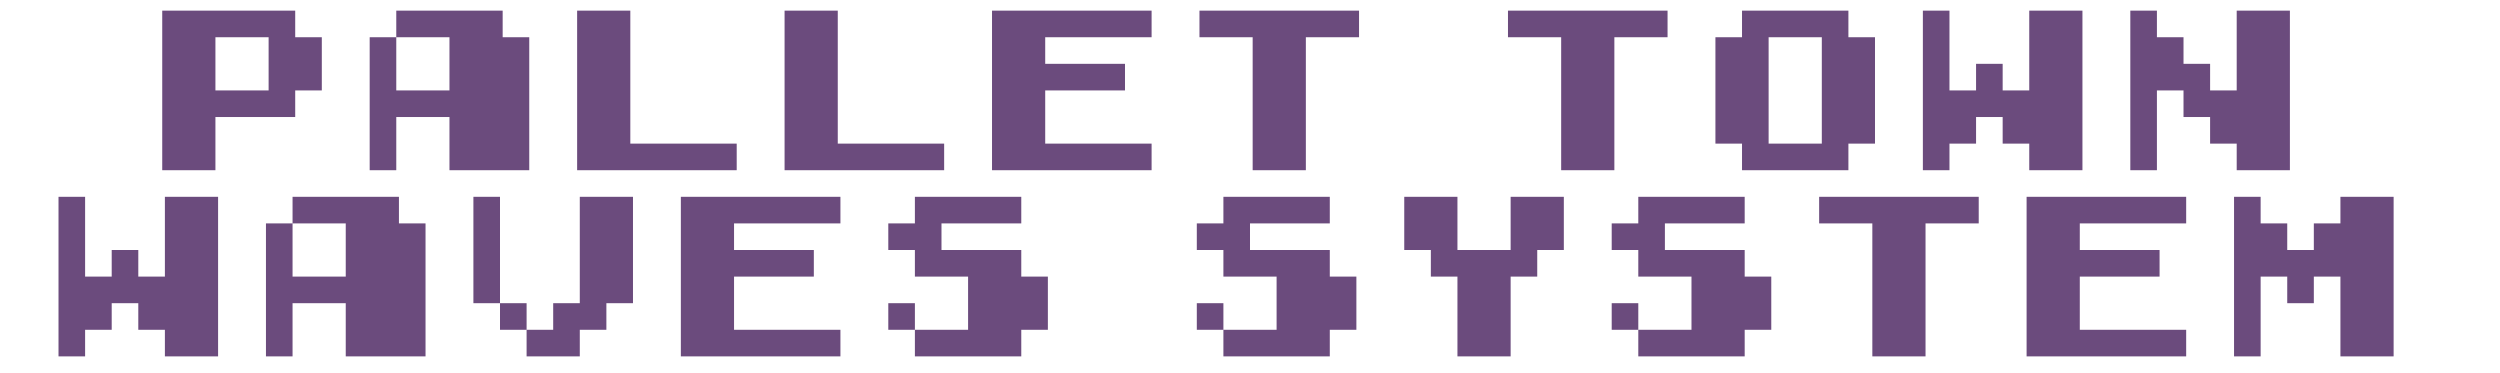
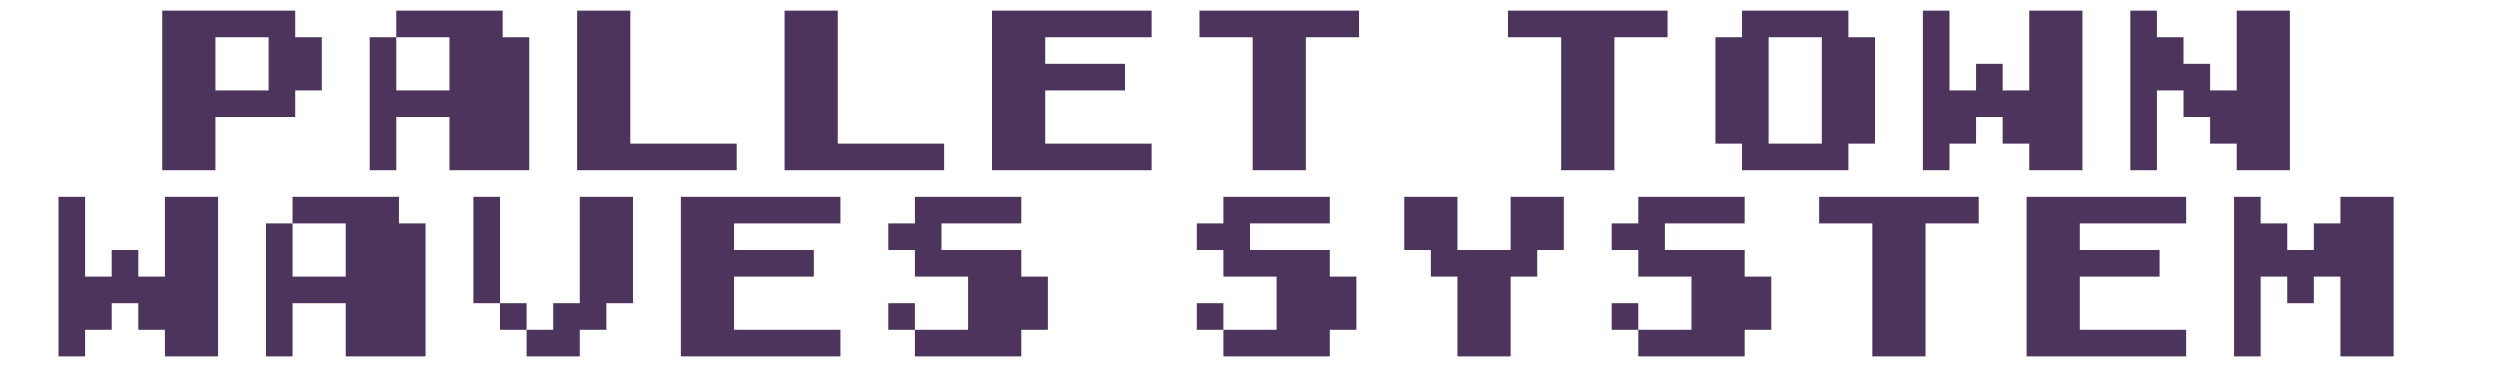
<svg xmlns="http://www.w3.org/2000/svg" width="470px" height="70px" viewBox="0 0 470 70" version="1.1">
  <g id="PalletTownWavesSystem-Logo" stroke="none" stroke-width="1" fill="none" fill-rule="evenodd">
-     <path d="M50.5,17 L50.5,7 L40.5,7 L40.5,17 L50.5,17 Z M30.5,32 L30.5,2 L55.5,2 L55.5,7 L60.5,7 L60.5,17 L55.5,17 L55.5,22 L40.5,22 L40.5,32 L30.5,32 Z M69.5,32 L69.5,7 L74.5,7 L74.5,17 L84.5,17 L84.5,7 L74.5,7 L74.5,2 L94.5,2 L94.5,7 L99.5,7 L99.5,32 L84.5,32 L84.5,22 L74.5,22 L74.5,32 L69.5,32 Z M108.5,32 L108.5,2 L118.5,2 L118.5,27 L138.5,27 L138.5,32 L108.5,32 Z M147.5,32 L147.5,2 L157.5,2 L157.5,27 L177.5,27 L177.5,32 L147.5,32 Z M186.5,32 L186.5,2 L216.5,2 L216.5,7 L196.5,7 L196.5,12 L211.5,12 L211.5,17 L196.5,17 L196.5,27 L216.5,27 L216.5,32 L186.5,32 Z M235.5,32 L235.5,7 L225.5,7 L225.5,2 L255.5,2 L255.5,7 L245.5,7 L245.5,32 L235.5,32 Z M293.5,32 L293.5,7 L283.5,7 L283.5,2 L313.5,2 L313.5,7 L303.5,7 L303.5,32 L293.5,32 Z M342.5,27 L342.5,7 L332.5,7 L332.5,27 L342.5,27 Z M327.5,32 L327.5,27 L322.5,27 L322.5,7 L327.5,7 L327.5,2 L347.5,2 L347.5,7 L352.5,7 L352.5,27 L347.5,27 L347.5,32 L327.5,32 Z M361.5,32 L361.5,2 L366.5,2 L366.5,17 L371.5,17 L371.5,12 L376.5,12 L376.5,17 L381.5,17 L381.5,2 L391.5,2 L391.5,32 L381.5,32 L381.5,27 L376.5,27 L376.5,22 L371.5,22 L371.5,27 L366.5,27 L366.5,32 L361.5,32 Z M400.5,32 L400.5,2 L405.5,2 L405.5,7 L410.5,7 L410.5,12 L415.5,12 L415.5,17 L420.5,17 L420.5,2 L430.5,2 L430.5,32 L420.5,32 L420.5,27 L415.5,27 L415.5,22 L410.5,22 L410.5,17 L405.5,17 L405.5,32 L400.5,32 Z M11,67 L11,37 L16,37 L16,52 L21,52 L21,47 L26,47 L26,52 L31,52 L31,37 L41,37 L41,67 L31,67 L31,62 L26,62 L26,57 L21,57 L21,62 L16,62 L16,67 L11,67 Z M50,67 L50,42 L55,42 L55,52 L65,52 L65,42 L55,42 L55,37 L75,37 L75,42 L80,42 L80,67 L65,67 L65,57 L55,57 L55,67 L50,67 Z M94,62 L94,57 L99,57 L99,62 L94,62 Z M89,57 L89,37 L94,37 L94,57 L89,57 Z M99,67 L99,62 L104,62 L104,57 L109,57 L109,37 L119,37 L119,57 L114,57 L114,62 L109,62 L109,67 L99,67 Z M128,67 L128,37 L158,37 L158,42 L138,42 L138,47 L153,47 L153,52 L138,52 L138,62 L158,62 L158,67 L128,67 Z M167,62 L167,57 L172,57 L172,62 L167,62 Z M172,67 L172,62 L182,62 L182,52 L172,52 L172,47 L167,47 L167,42 L172,42 L172,37 L192,37 L192,42 L177,42 L177,47 L192,47 L192,52 L197,52 L197,62 L192,62 L192,67 L172,67 Z M225,62 L225,57 L230,57 L230,62 L225,62 Z M230,67 L230,62 L240,62 L240,52 L230,52 L230,47 L225,47 L225,42 L230,42 L230,37 L250,37 L250,42 L235,42 L235,47 L250,47 L250,52 L255,52 L255,62 L250,62 L250,67 L230,67 Z M274,67 L274,52 L269,52 L269,47 L264,47 L264,37 L274,37 L274,47 L284,47 L284,37 L294,37 L294,47 L289,47 L289,52 L284,52 L284,67 L274,67 Z M303,62 L303,57 L308,57 L308,62 L303,62 Z M308,67 L308,62 L318,62 L318,52 L308,52 L308,47 L303,47 L303,42 L308,42 L308,37 L328,37 L328,42 L313,42 L313,47 L328,47 L328,52 L333,52 L333,62 L328,62 L328,67 L308,67 Z M352,67 L352,42 L342,42 L342,37 L372,37 L372,42 L362,42 L362,67 L352,67 Z M381,67 L381,37 L411,37 L411,42 L391,42 L391,47 L406,47 L406,52 L391,52 L391,62 L411,62 L411,67 L381,67 Z M420,67 L420,37 L425,37 L425,42 L430,42 L430,47 L435,47 L435,42 L440,42 L440,37 L450,37 L450,67 L440,67 L440,52 L435,52 L435,57 L430,57 L430,52 L425,52 L425,67 L420,67 Z" id="PalletTownWavesSystem" fill="#6B4B7D" fill-rule="nonzero" />
+     <path d="M50.5,17 L50.5,7 L40.5,7 L40.5,17 L50.5,17 Z M30.5,32 L30.5,2 L55.5,2 L55.5,7 L60.5,7 L60.5,17 L55.5,17 L55.5,22 L40.5,22 L40.5,32 L30.5,32 Z M69.5,32 L69.5,7 L74.5,7 L74.5,17 L84.5,17 L84.5,7 L74.5,7 L74.5,2 L94.5,2 L94.5,7 L99.5,7 L99.5,32 L84.5,32 L84.5,22 L74.5,22 L74.5,32 L69.5,32 Z M108.5,32 L108.5,2 L118.5,2 L118.5,27 L138.5,27 L138.5,32 L108.5,32 Z M147.5,32 L147.5,2 L157.5,2 L157.5,27 L177.5,27 L177.5,32 L147.5,32 Z M186.5,32 L186.5,2 L216.5,2 L216.5,7 L196.5,7 L196.5,12 L211.5,12 L211.5,17 L196.5,17 L196.5,27 L216.5,27 L216.5,32 L186.5,32 Z M235.5,32 L235.5,7 L225.5,7 L225.5,2 L255.5,2 L255.5,7 L245.5,7 L245.5,32 L235.5,32 Z M293.5,32 L293.5,7 L283.5,7 L283.5,2 L313.5,2 L313.5,7 L303.5,7 L303.5,32 L293.5,32 Z M342.5,27 L342.5,7 L332.5,7 L332.5,27 L342.5,27 Z M327.5,32 L327.5,27 L322.5,27 L322.5,7 L327.5,7 L327.5,2 L347.5,2 L347.5,7 L352.5,7 L352.5,27 L347.5,27 L347.5,32 L327.5,32 Z M361.5,32 L361.5,2 L366.5,2 L366.5,17 L371.5,17 L371.5,12 L376.5,12 L376.5,17 L381.5,17 L381.5,2 L391.5,2 L391.5,32 L381.5,32 L381.5,27 L376.5,27 L376.5,22 L371.5,22 L371.5,27 L366.5,27 L366.5,32 L361.5,32 Z M400.5,32 L400.5,2 L405.5,2 L405.5,7 L410.5,7 L410.5,12 L415.5,12 L415.5,17 L420.5,17 L420.5,2 L430.5,2 L430.5,32 L420.5,32 L420.5,27 L415.5,27 L415.5,22 L410.5,22 L410.5,17 L405.5,17 L405.5,32 L400.5,32 Z M11,67 L11,37 L16,37 L16,52 L21,52 L21,47 L26,47 L26,52 L31,52 L31,37 L41,37 L41,67 L31,67 L31,62 L26,62 L26,57 L21,57 L21,62 L16,62 L16,67 L11,67 Z M50,67 L50,42 L55,42 L55,52 L65,52 L65,42 L55,42 L55,37 L75,37 L75,42 L80,42 L80,67 L65,67 L65,57 L55,57 L55,67 L50,67 Z M94,62 L94,57 L99,57 L99,62 L94,62 Z M89,57 L89,37 L94,37 L94,57 L89,57 Z M99,67 L99,62 L104,62 L104,57 L109,57 L109,37 L119,37 L119,57 L114,57 L114,62 L109,62 L109,67 L99,67 Z M128,67 L128,37 L158,37 L158,42 L138,42 L138,47 L153,47 L153,52 L138,52 L138,62 L158,62 L158,67 L128,67 Z M167,62 L167,57 L172,57 L172,62 L167,62 Z M172,67 L172,62 L182,62 L182,52 L172,52 L172,47 L167,47 L167,42 L172,42 L172,37 L192,37 L192,42 L177,42 L177,47 L192,47 L192,52 L197,52 L197,62 L192,62 L192,67 L172,67 Z M225,62 L225,57 L230,57 L230,62 L225,62 Z M230,67 L230,62 L240,62 L240,52 L230,52 L230,47 L225,47 L225,42 L230,42 L230,37 L250,37 L250,42 L235,42 L235,47 L250,47 L250,52 L255,52 L255,62 L250,62 L250,67 L230,67 Z M274,67 L274,52 L269,52 L269,47 L264,47 L264,37 L274,37 L274,47 L284,47 L284,37 L294,37 L294,47 L289,47 L289,52 L284,52 L284,67 L274,67 Z M303,62 L303,57 L308,57 L308,62 L303,62 Z M308,67 L308,62 L318,62 L318,52 L308,52 L308,47 L303,47 L303,42 L308,42 L308,37 L328,37 L328,42 L313,42 L313,47 L328,47 L328,52 L333,52 L333,62 L328,62 L328,67 L308,67 Z M352,67 L352,42 L342,42 L342,37 L372,37 L372,42 L362,42 L362,67 L352,67 Z M381,67 L381,37 L411,37 L411,42 L391,42 L391,47 L406,47 L406,52 L391,52 L391,62 L411,62 L411,67 L381,67 Z M420,67 L420,37 L425,37 L425,42 L430,42 L430,47 L435,47 L435,42 L440,42 L440,37 L450,37 L450,67 L440,67 L440,52 L435,52 L435,57 L430,57 L430,52 L425,52 L425,67 L420,67 Z" id="PalletTownWavesSystem" fill="#4D345C" fill-rule="nonzero" />
  </g>
</svg>
